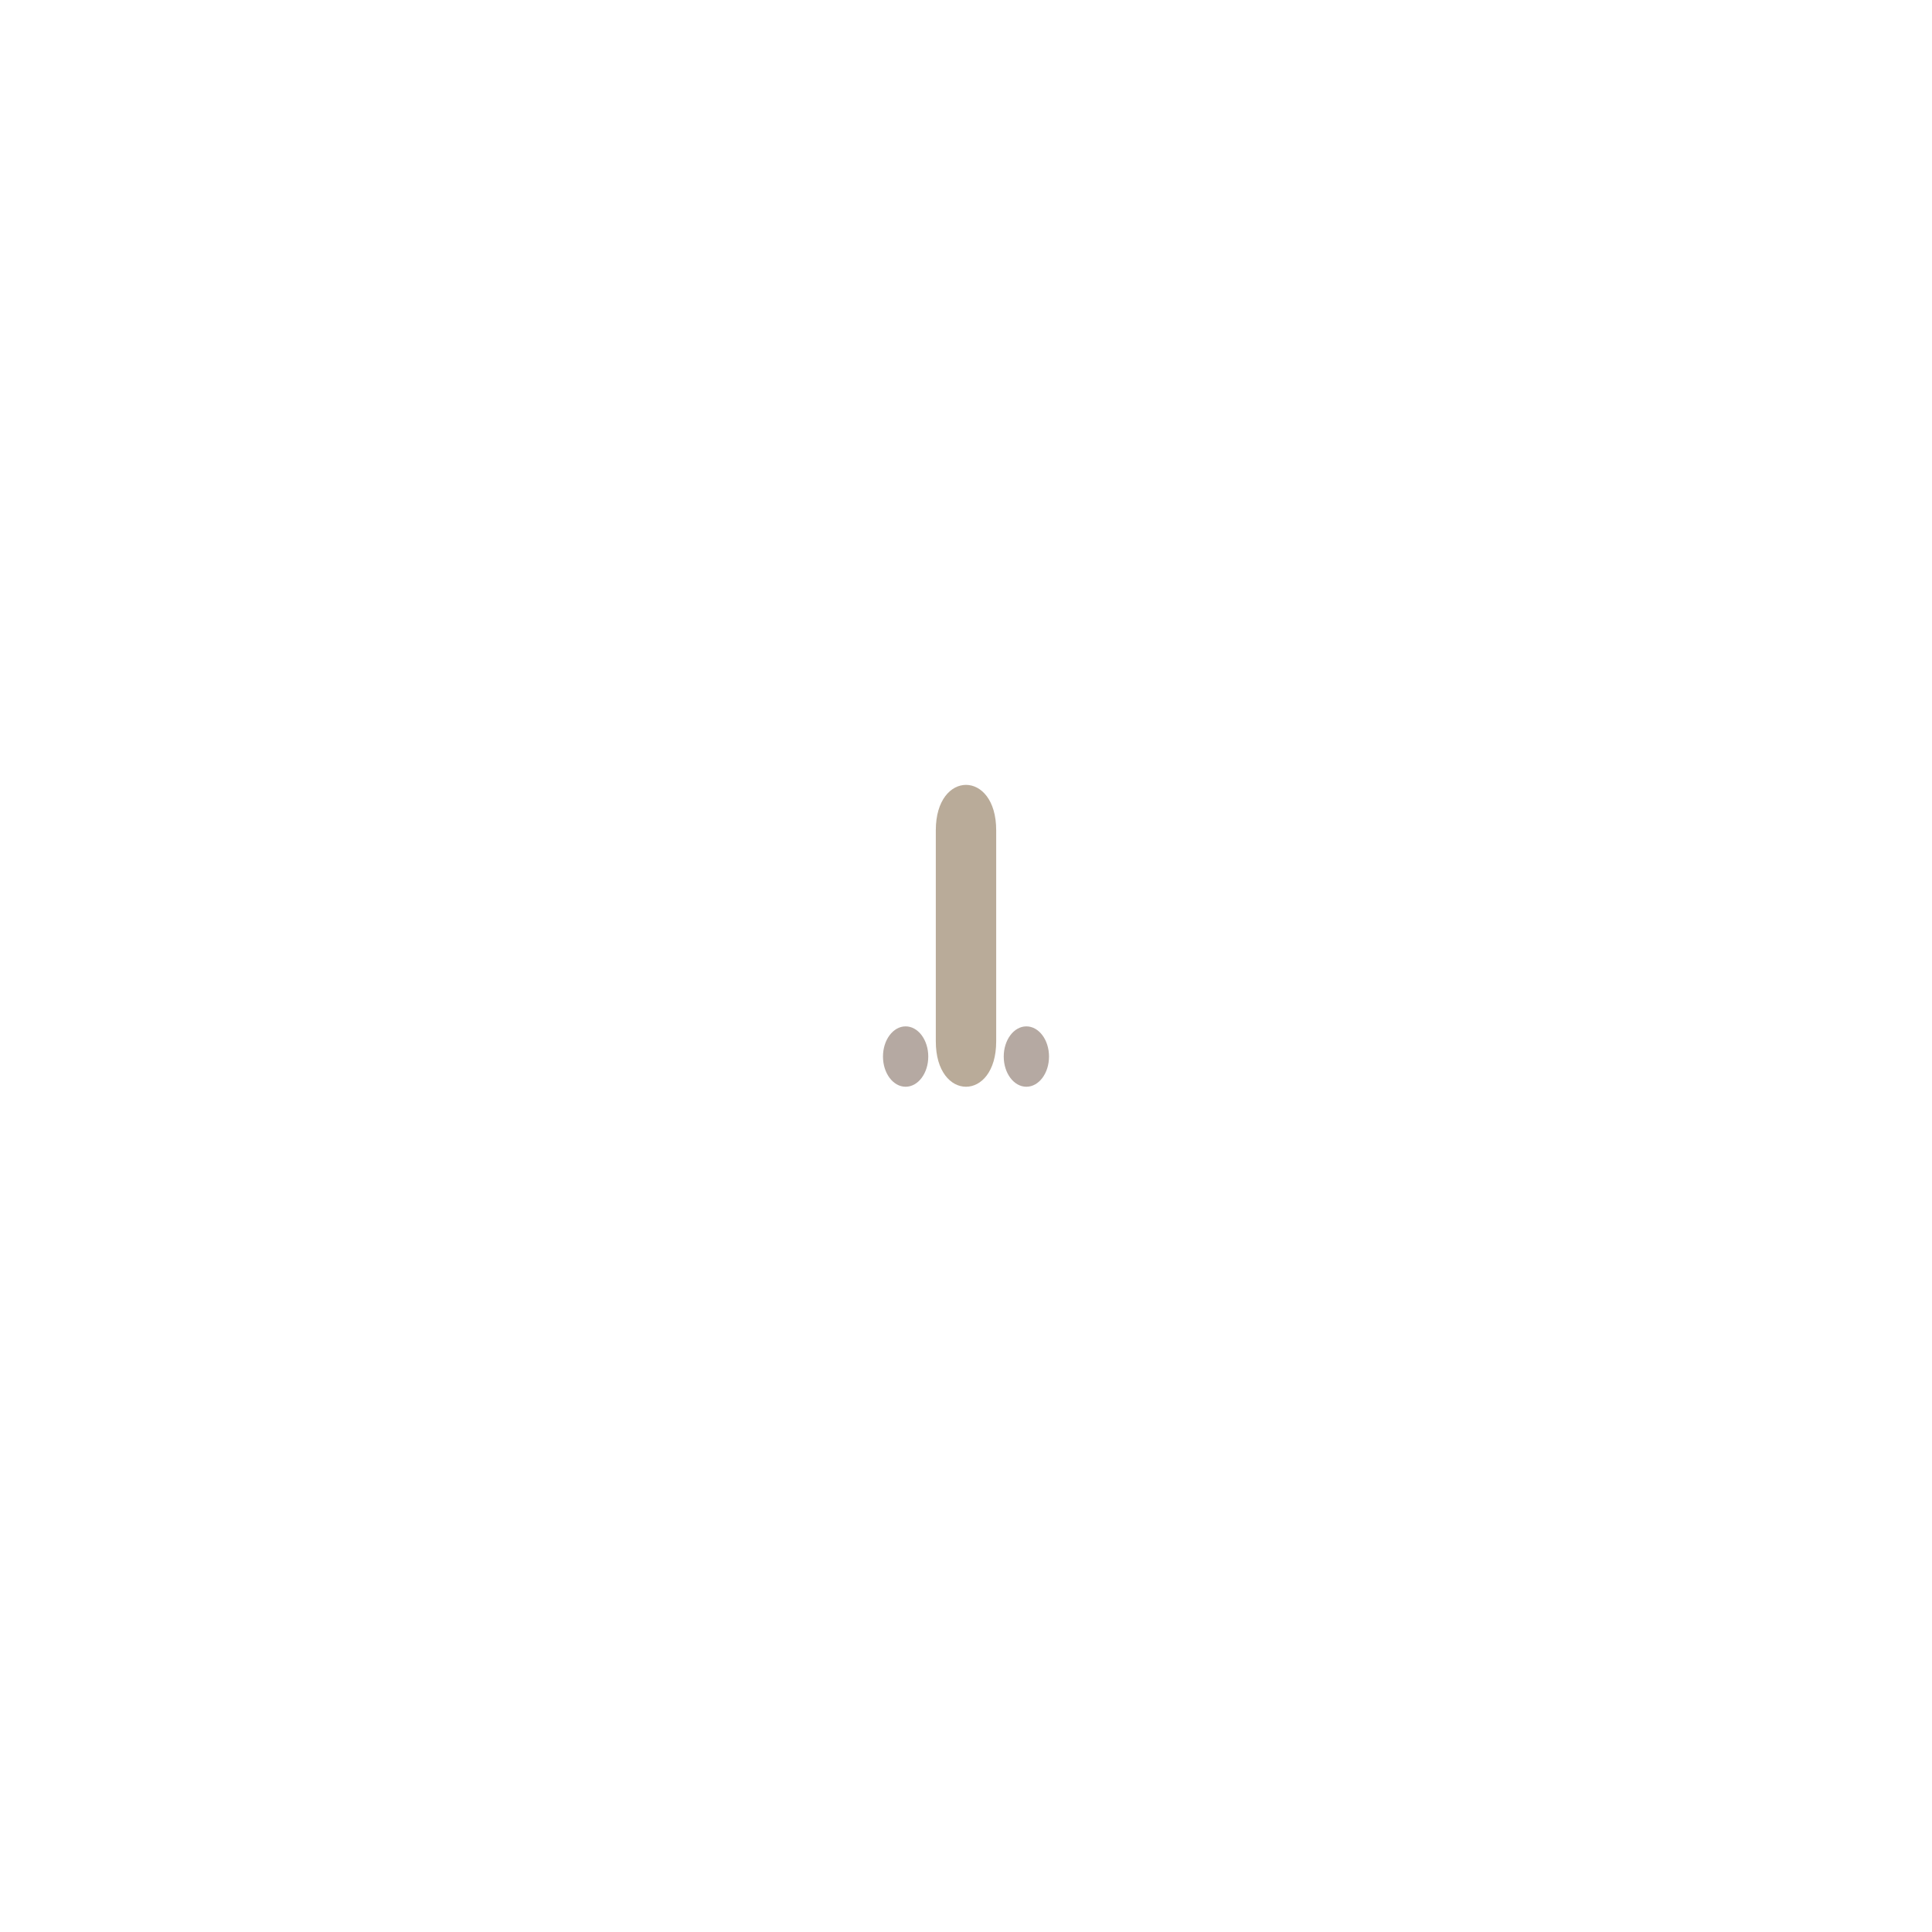
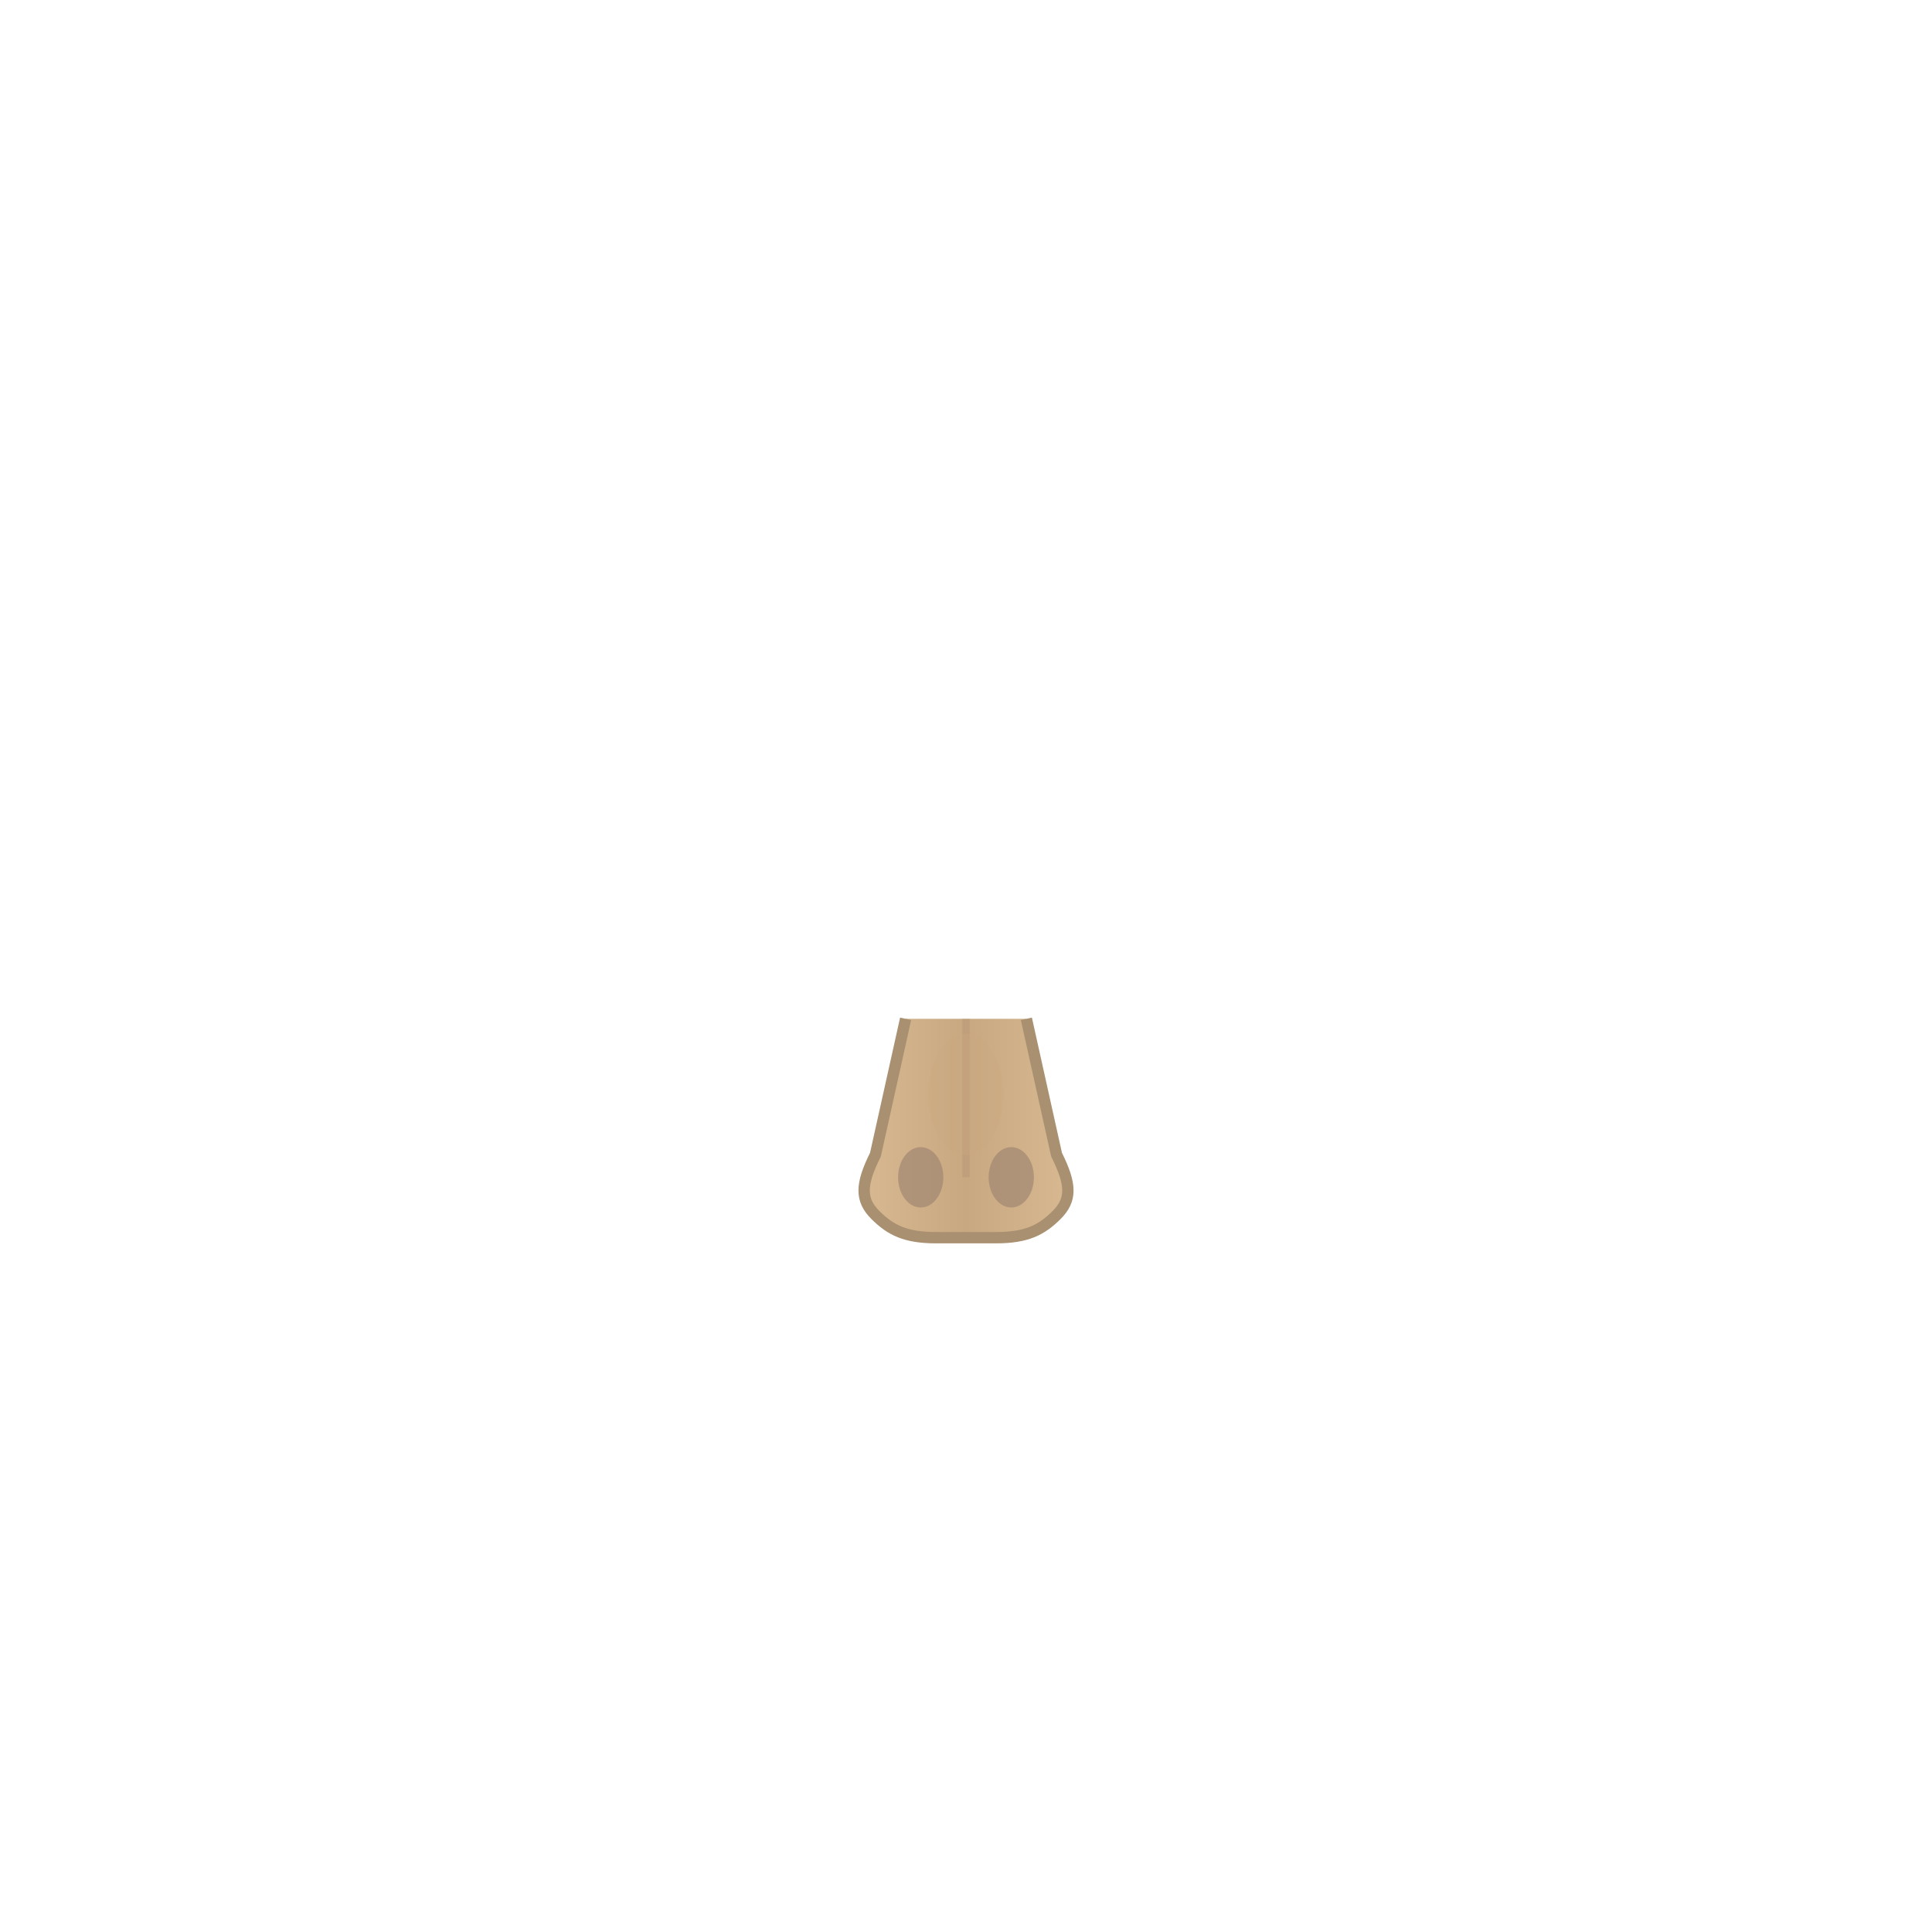
<svg xmlns="http://www.w3.org/2000/svg" width="256" height="256" viewBox="0 0 256 256">
-   <path d="M124 110v28c0 4 2 6 4 6s4-2 4-6v-28c0-4-2-6-4-6s-4 2-4 6z" fill="#8b7355" opacity="0.6" />
-   <ellipse cx="120" cy="140" rx="3" ry="4" fill="#6b5345" opacity="0.5" />
-   <ellipse cx="136" cy="140" rx="3" ry="4" fill="#6b5345" opacity="0.5" />
+   <defs>
+     <linearGradient id="noseGrad" x1="0%" y1="0%" x2="100%" y2="0%">
+       <stop offset="0%" stop-color="#d8b890" />
+       <stop offset="50%" stop-color="#c8a880" />
+       <stop offset="100%" stop-color="#d8b890" />
+     </linearGradient>
+   </defs>
+   <path d="M120 135l-4 18c-2 4-2 6 0 8c2 2 4 3 8 3h8c4 0 6-1 8-3c2-2 2-4 0-8l-4-18" fill="url(#noseGrad)" stroke="#a89070" stroke-width="1.5" stroke-linejoin="round" />
+   <ellipse cx="122" cy="156" rx="3" ry="4" fill="#9a8070" opacity="0.6" />
+   <ellipse cx="134" cy="156" rx="3" ry="4" fill="#9a8070" opacity="0.6" />
+   <path d="M128 135v21" fill="none" stroke="#b89878" stroke-width="1" opacity="0.5" />
+   <ellipse cx="128" cy="145" rx="5" ry="8" fill="#c8a880" opacity="0.3" />
</svg>
